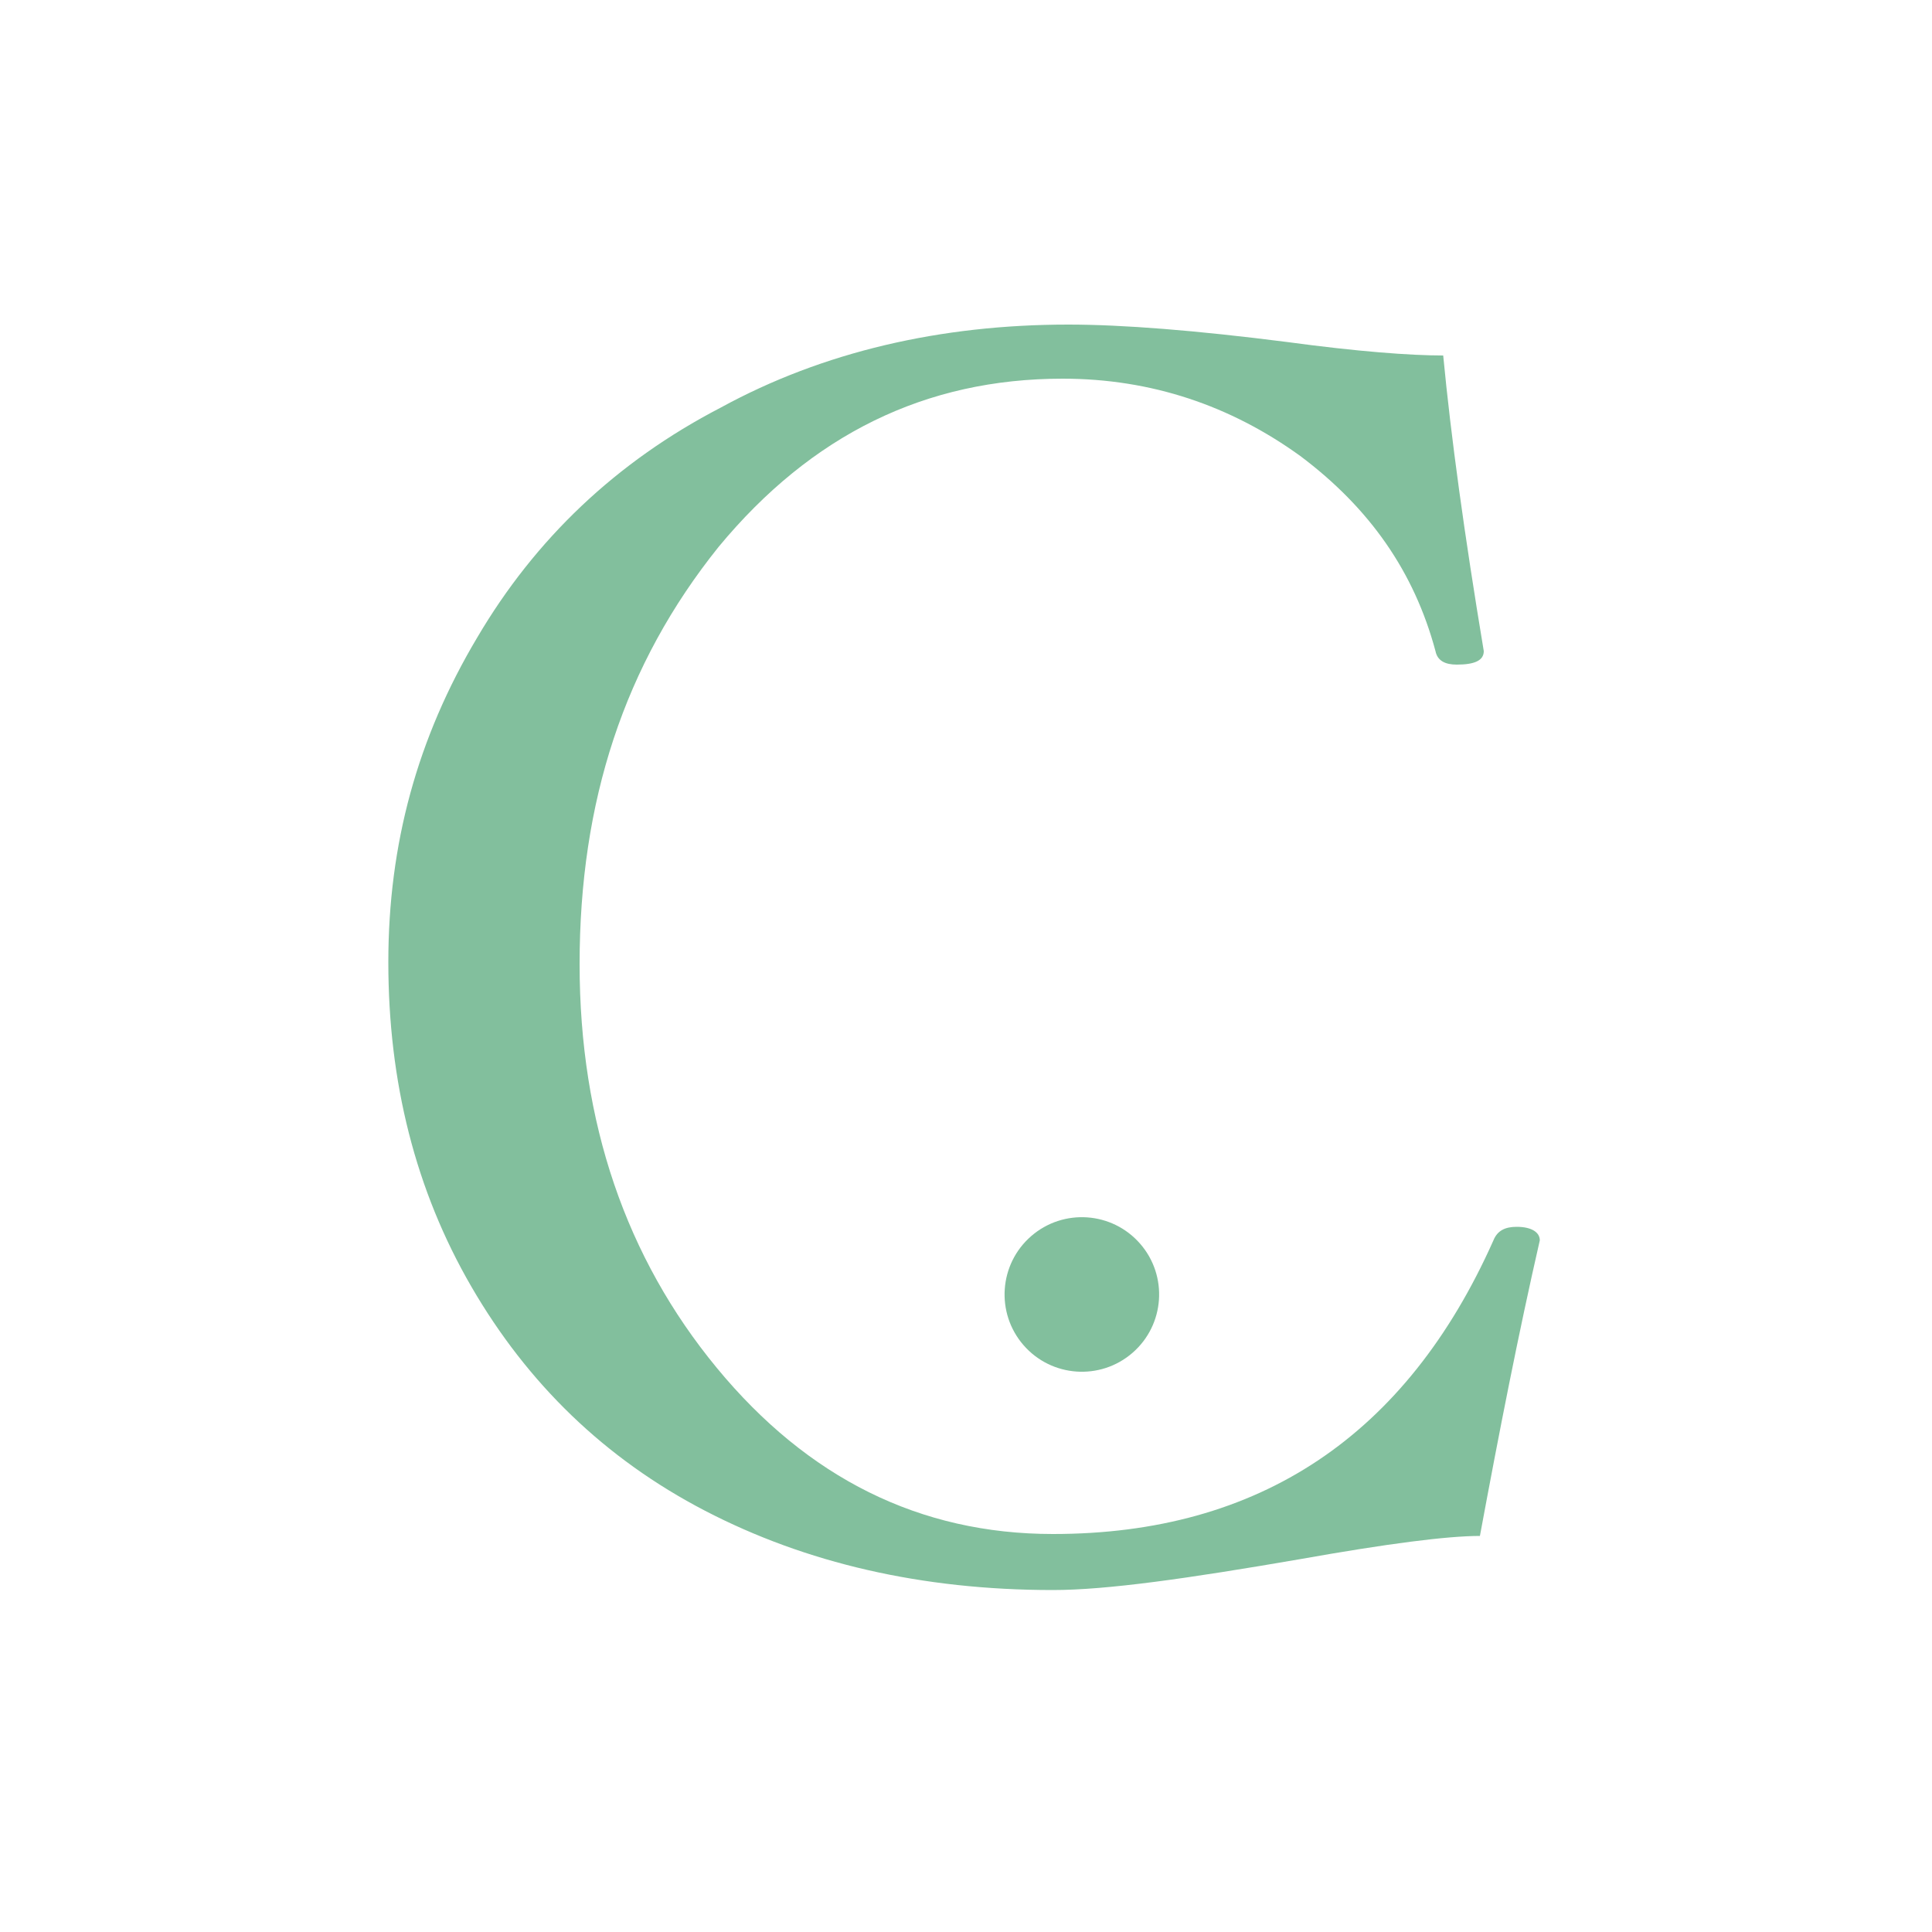
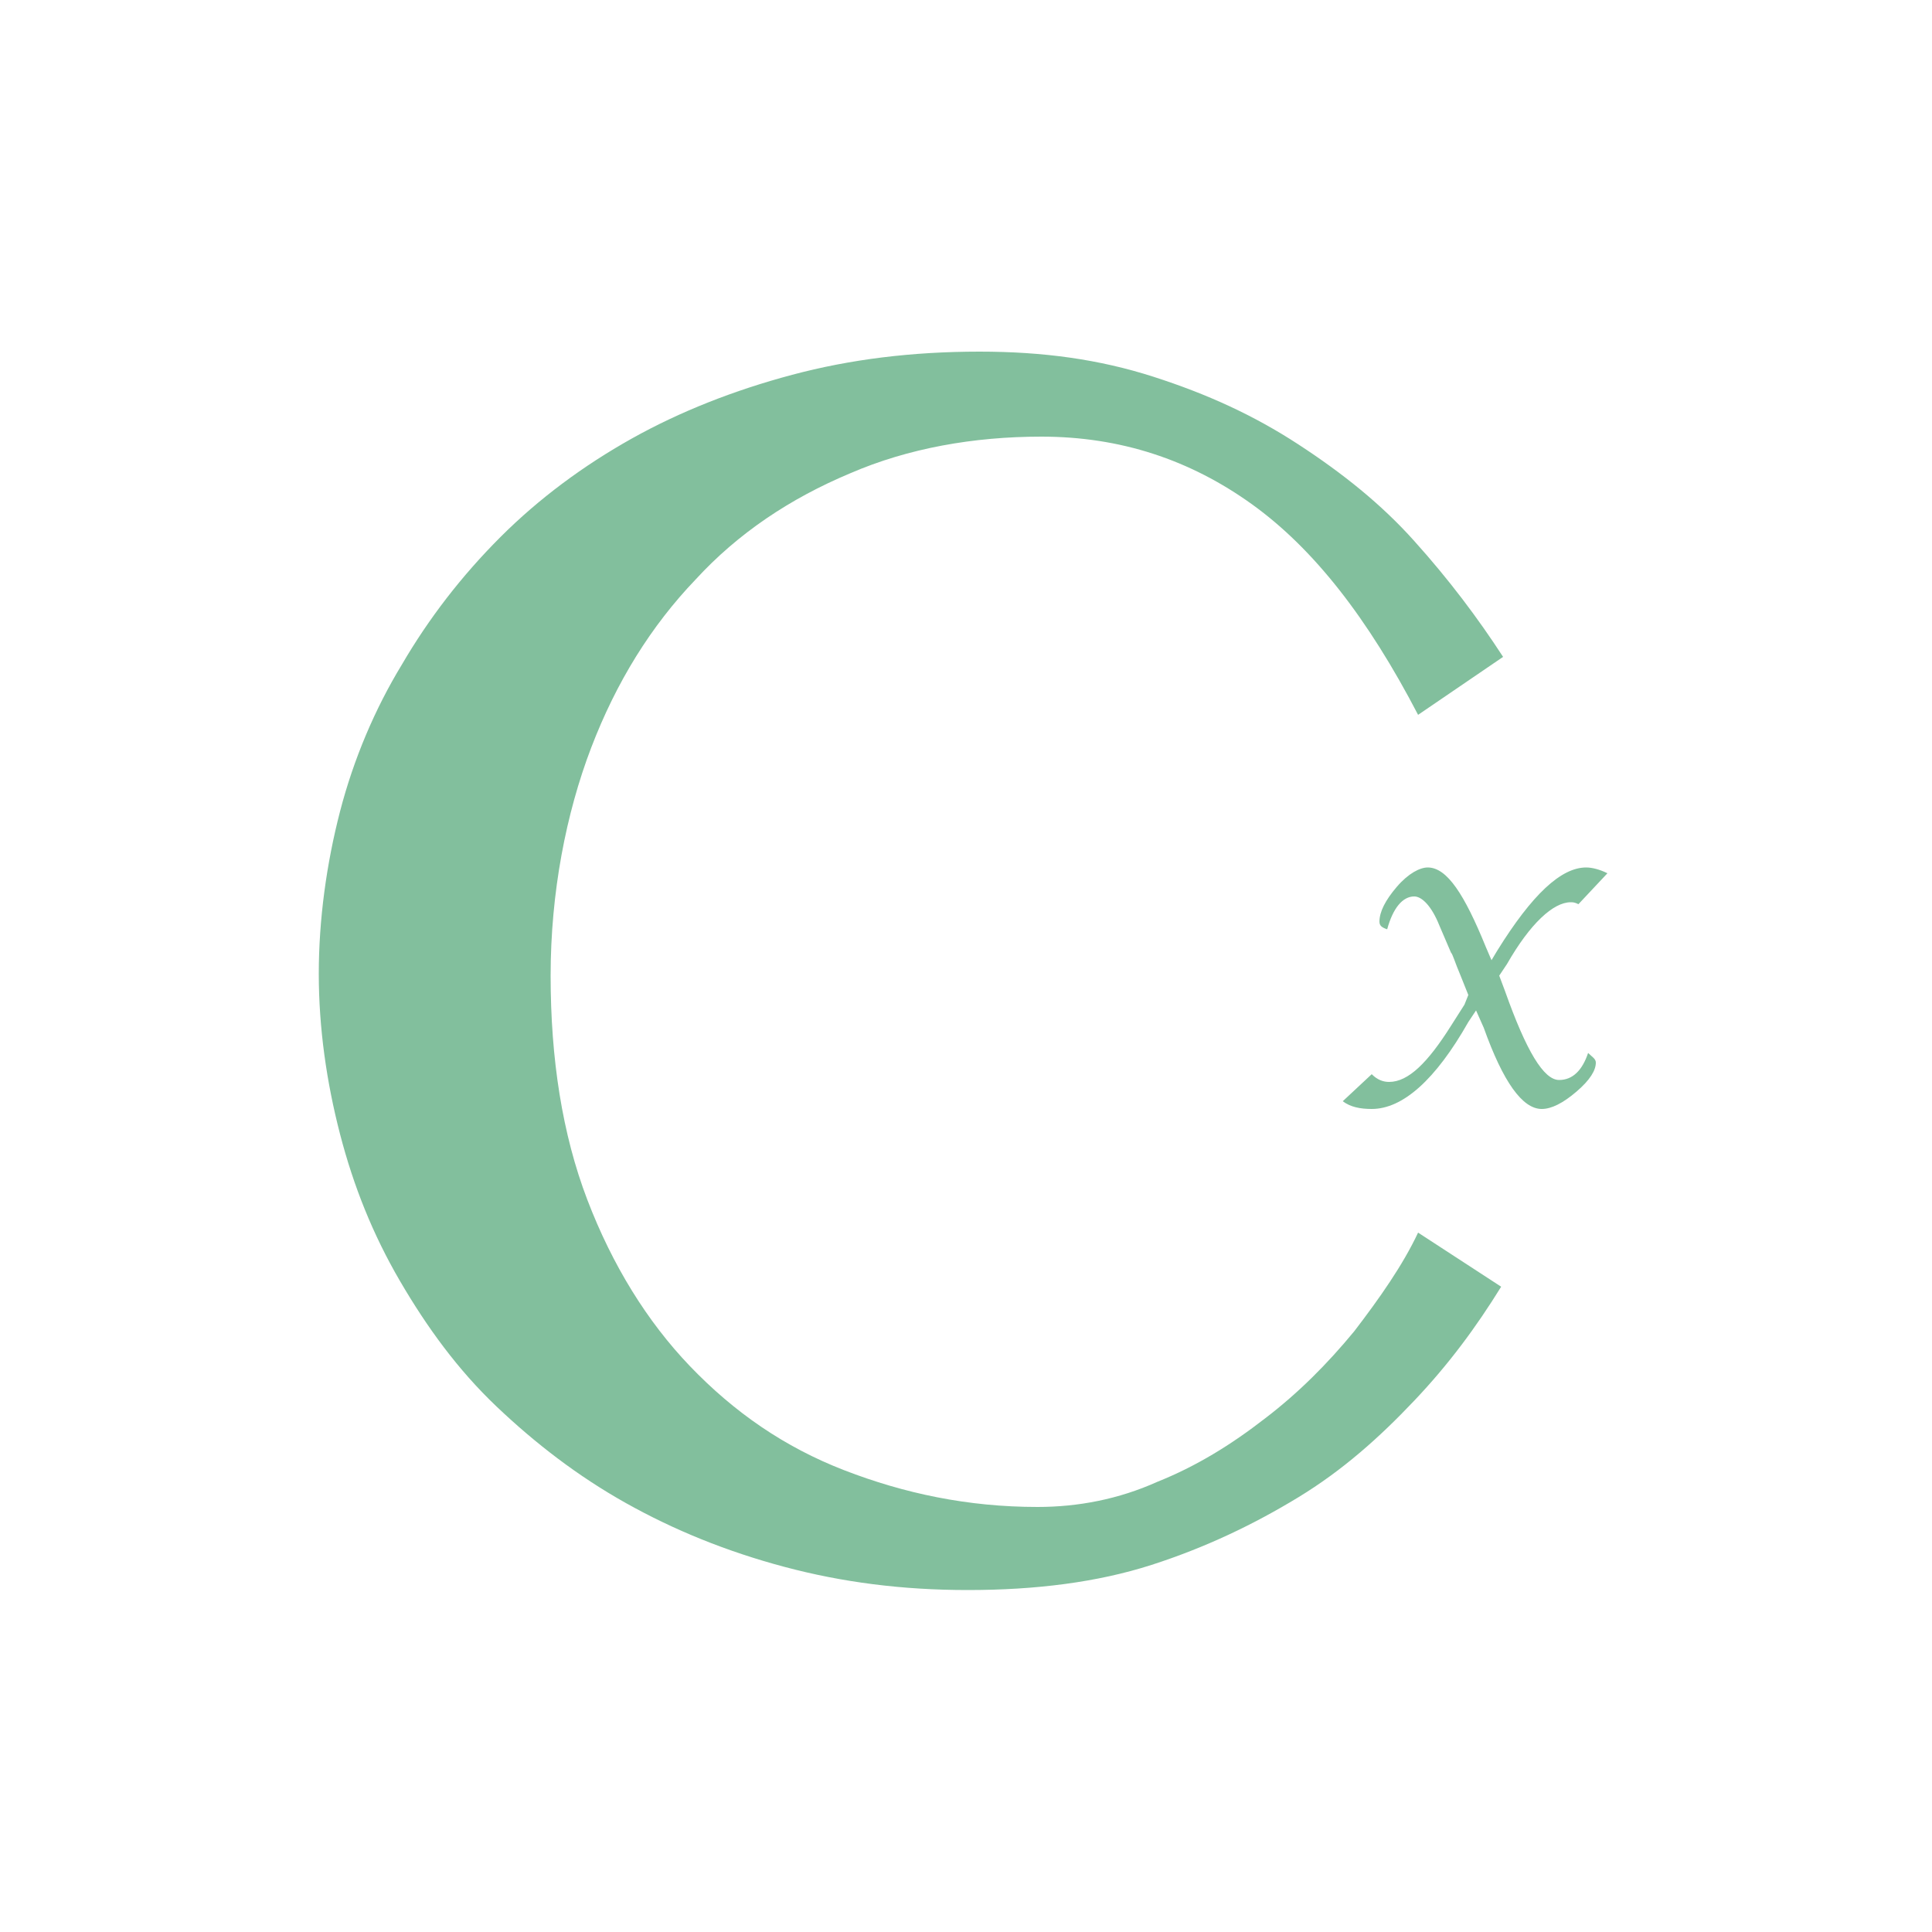
<svg xmlns="http://www.w3.org/2000/svg" version="1.1" id="Layer_1" x="0px" y="0px" viewBox="0 0 100 100" style="enable-background:new 0 0 100 100;" xml:space="preserve">
  <style type="text/css">
	.st0{fill:#82BF9D;}
+ 	.st1{fill:none;stroke:#82BF9D;stroke-width:4;stroke-miterlimit:10;}
+ 	.st2{fill:none;}
</style>
  <g>
-     <path class="st0" d="M79.7,64.2c-1.1,4.8-2.1,9.9-3.1,15.3c-1.7,0-4.8,0.4-9.3,1.2c-5.8,1-10,1.6-12.8,1.6c-6.8,0-12.8-1.4-18-4.1   c-5.2-2.7-9.2-6.6-12.1-11.6c-2.9-5-4.3-10.6-4.3-16.8c0-6.1,1.5-11.6,4.6-16.8c3-5.1,7.2-9.1,12.6-11.9c5.3-2.9,11.4-4.3,18-4.3   c2.8,0,6.6,0.3,11.3,0.9c3.7,0.5,6.4,0.7,8.1,0.7c0.4,4.2,1.1,9.3,2.1,15.3c0,0.5-0.5,0.7-1.4,0.7c-0.6,0-1-0.2-1.1-0.7   c-1.1-4.1-3.4-7.4-7-10.1c-3.6-2.6-7.7-4-12.3-4c-7.1,0-13,2.9-17.8,8.7C32.3,34.4,30,41.5,30,49.9c0,8.2,2.4,15.2,7.1,20.9   c4.7,5.7,10.5,8.6,17.4,8.6c10.7,0,18.3-5.1,22.8-15.2c0.2-0.5,0.6-0.7,1.2-0.7C79.3,63.5,79.7,63.8,79.7,64.2z" />
+     <path class="st0" d="M28.5,50.5c0,4.3,0.6,8.2,1.9,11.6c1.3,3.4,3.1,6.3,5.3,8.6c2.3,2.4,4.9,4.2,8,5.4c3.1,1.2,6.4,1.9,10,1.9   c2.1,0,4.2-0.4,6.2-1.3c2-0.8,3.8-1.9,5.6-3.3c1.7-1.3,3.2-2.8,4.6-4.5c1.3-1.7,2.5-3.4,3.3-5.1l4.3,2.8c-1.3,2.1-2.7,4-4.5,5.9   s-3.7,3.6-6,5s-4.8,2.6-7.6,3.5c-2.8,0.9-6,1.3-9.5,1.3c-3.4,0-6.5-0.4-9.5-1.2c-3-0.8-5.7-1.9-8.2-3.3s-4.7-3.1-6.7-5   s-3.6-4.1-5-6.5s-2.4-4.9-3.1-7.6c-0.7-2.7-1.1-5.5-1.1-8.3s0.4-5.7,1.1-8.4c0.7-2.7,1.8-5.3,3.2-7.6c1.4-2.4,3.1-4.6,5.1-6.6   s4.3-3.7,6.8-5.1s5.3-2.5,8.3-3.3s6.2-1.2,9.7-1.2c3.3,0,6.2,0.4,9,1.3c2.8,0.9,5.2,2,7.5,3.5s4.3,3.1,6,5c1.8,2,3.3,4,4.6,6   l-4.4,3c-2.6-5-5.4-8.6-8.6-10.9s-6.8-3.5-10.9-3.5c-3.5,0-6.9,0.6-9.9,1.9c-3.1,1.3-5.8,3.1-8,5.5c-2.3,2.4-4.1,5.3-5.4,8.7   S28.5,46.2,28.5,50.5z" />
  </g>
-   <ellipse transform="matrix(0.7548 -0.6559 0.6559 0.7548 -30.2175 53.1603)" class="st0" cx="56" cy="67" rx="4" ry="4" />
+   <line class="st1" x1="369.9" y1="170.6" x2="318.1" y2="246.9" />
+   <line class="st1" x1="318.1" y1="170.6" x2="369.9" y2="246.9" />
+   <line class="st1" x1="318.1" y1="170.6" x2="369.9" y2="246.9" />
+   <line class="st1" x1="318.1" y1="170.6" x2="369.9" y2="246.9" />
+   <g>
+     <path class="st0" d="M76,51.5l-0.4-1c-0.3-0.7-0.4-1.1-0.5-1.2l-0.6-1.4c-0.4-1-0.9-1.5-1.3-1.5c-0.6,0-1.1,0.6-1.4,1.7   c-0.3-0.1-0.4-0.2-0.4-0.4c0-0.5,0.3-1.1,0.9-1.8s1.2-1,1.6-1c1,0,1.9,1.4,3,4.1l0.3,0.7l0.3-0.5c1.8-2.9,3.3-4.3,4.6-4.3   c0.3,0,0.7,0.1,1.1,0.3l-1.5,1.6c-0.2-0.1-0.3-0.1-0.4-0.1c-0.9,0-2.1,1.1-3.3,3.2l-0.4,0.6l0.3,0.8c1.1,3.1,2,4.6,2.8,4.6   c0.7,0,1.2-0.5,1.5-1.4c0.2,0.2,0.4,0.3,0.4,0.5c0,0.4-0.3,0.9-1,1.5c-0.7,0.6-1.3,0.9-1.8,0.9c-1,0-2-1.4-3-4.2l-0.4-0.9L76,52.9   c-1.7,3-3.4,4.5-5,4.5c-0.6,0-1.1-0.1-1.5-0.4l1.5-1.4c0.3,0.3,0.6,0.4,0.9,0.4c1,0,2-1,3.2-2.9l0.7-1.1L76,51.5z" />
+   </g>
+   <polygon class="st2" points="44.8,47.3 49.9,47.3 49.9,47.3 44.8,47.3 " />
</svg>
